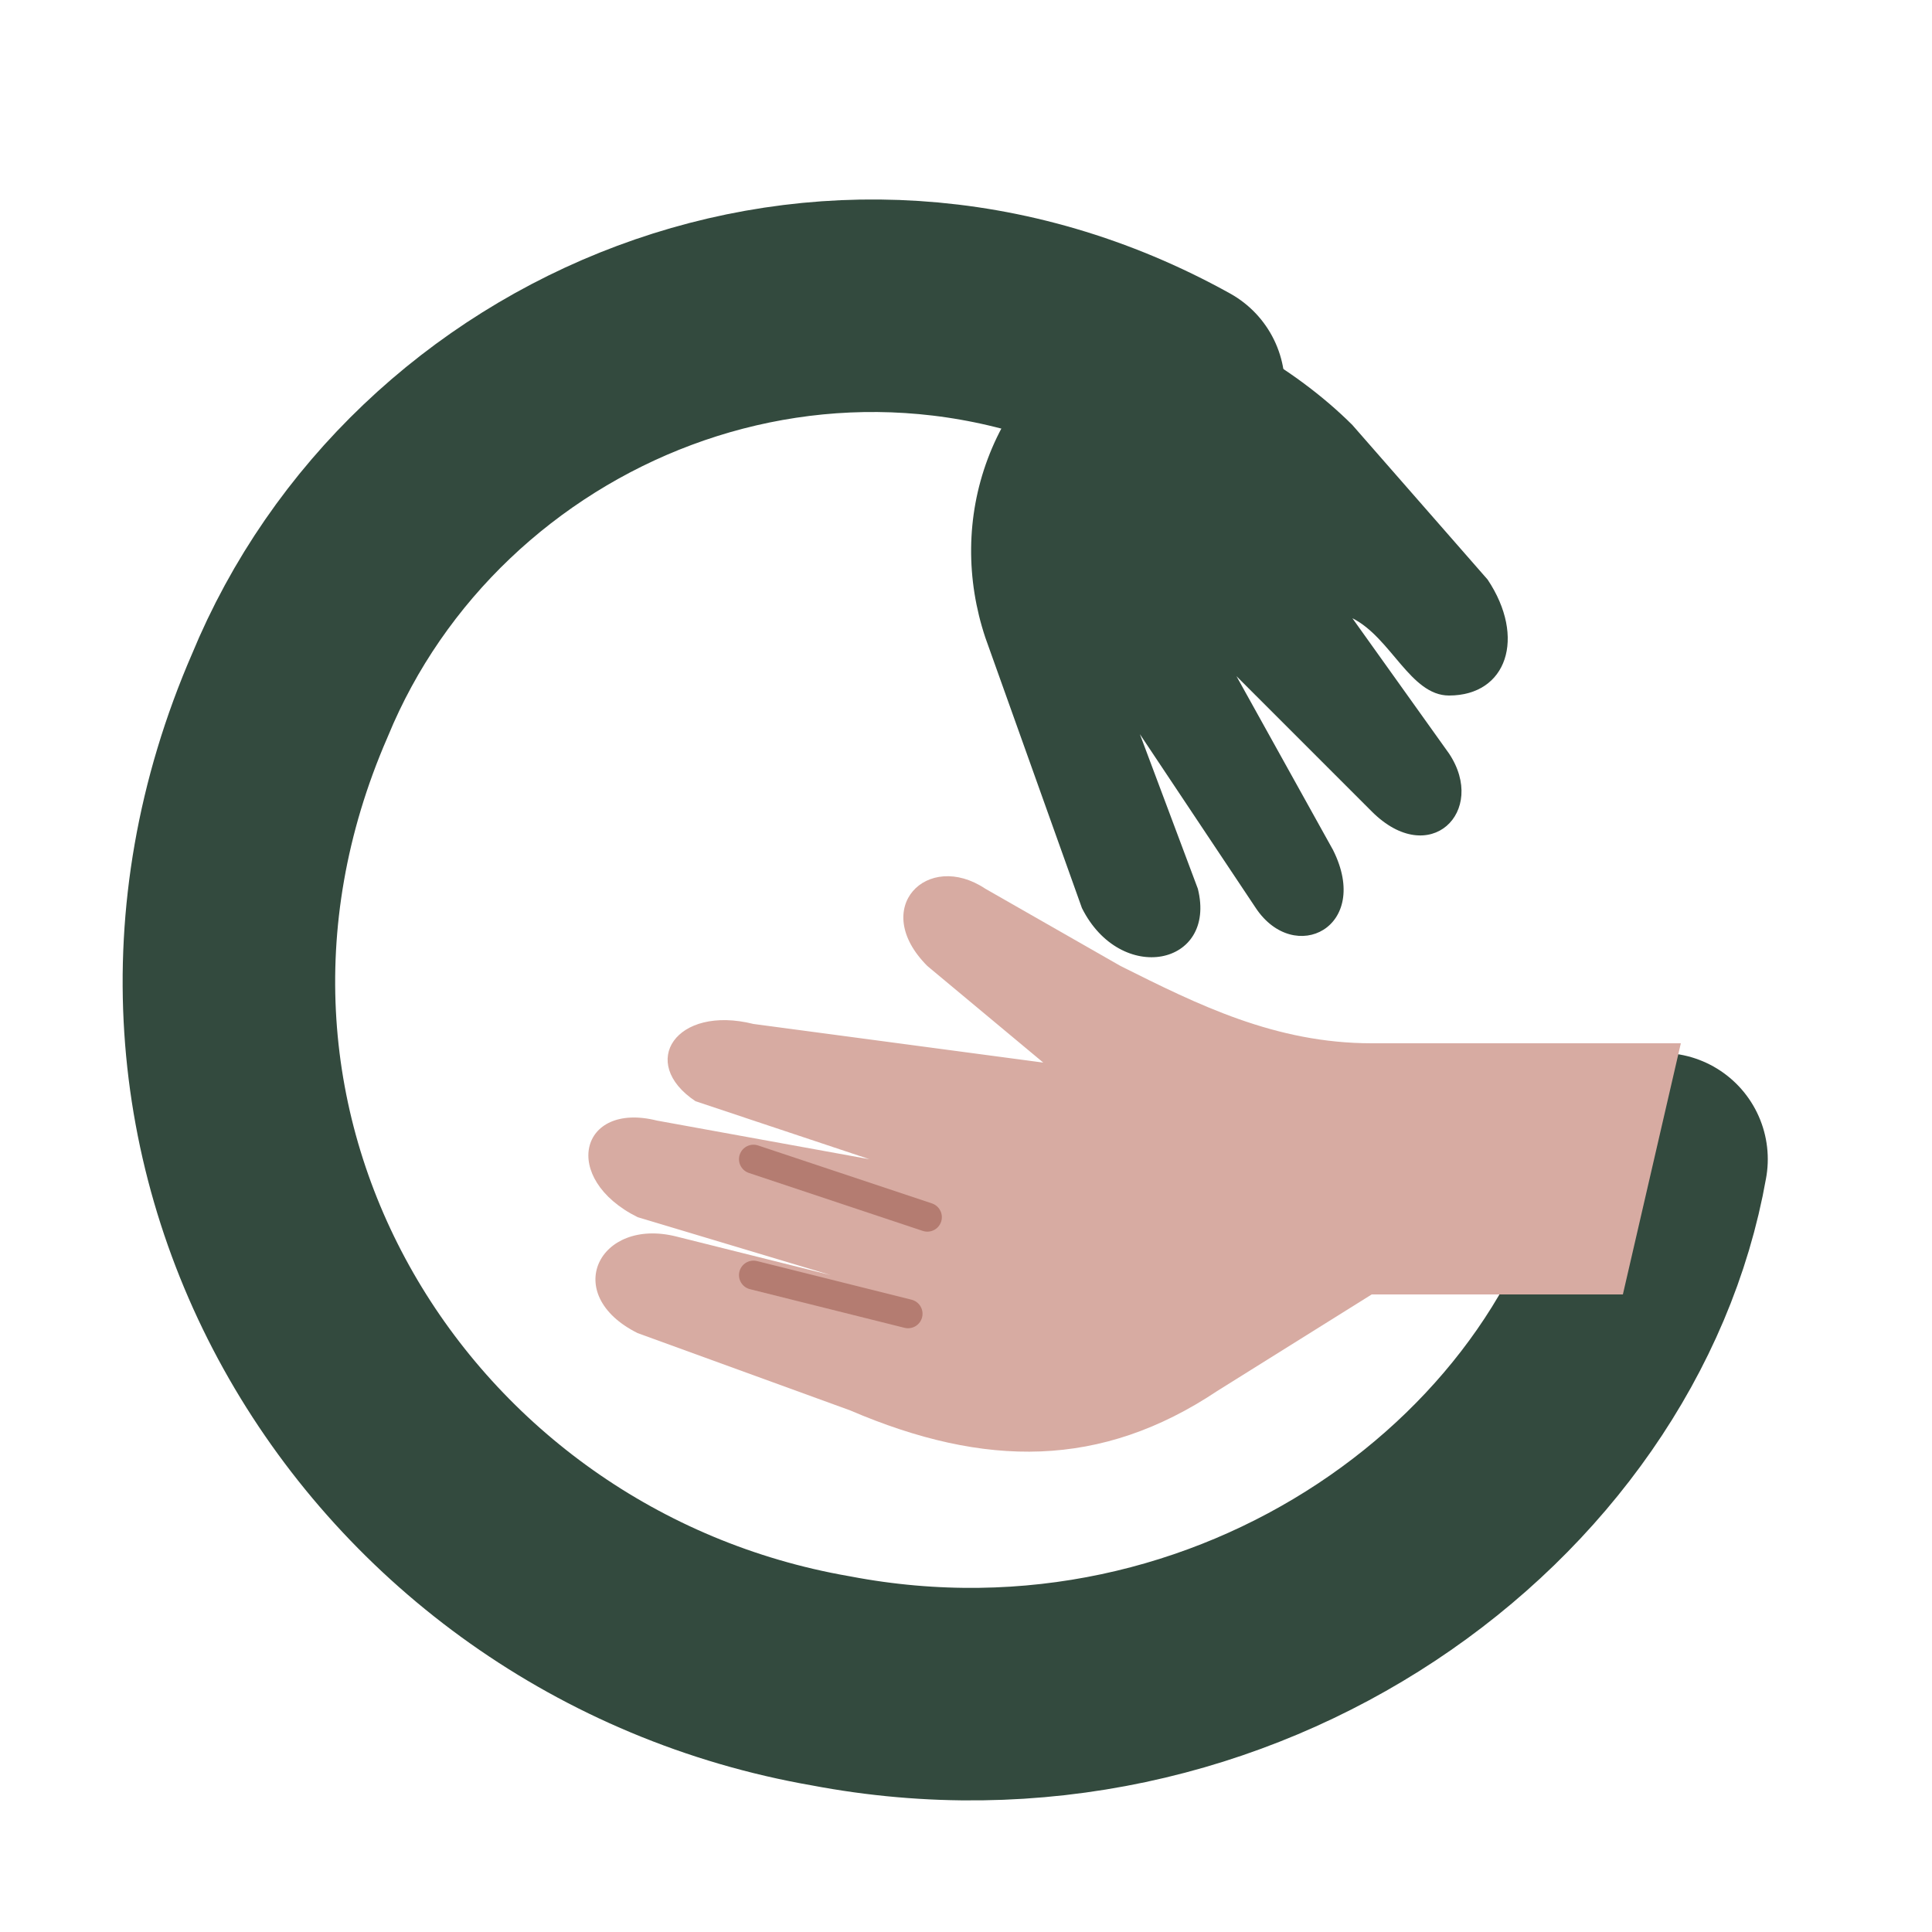
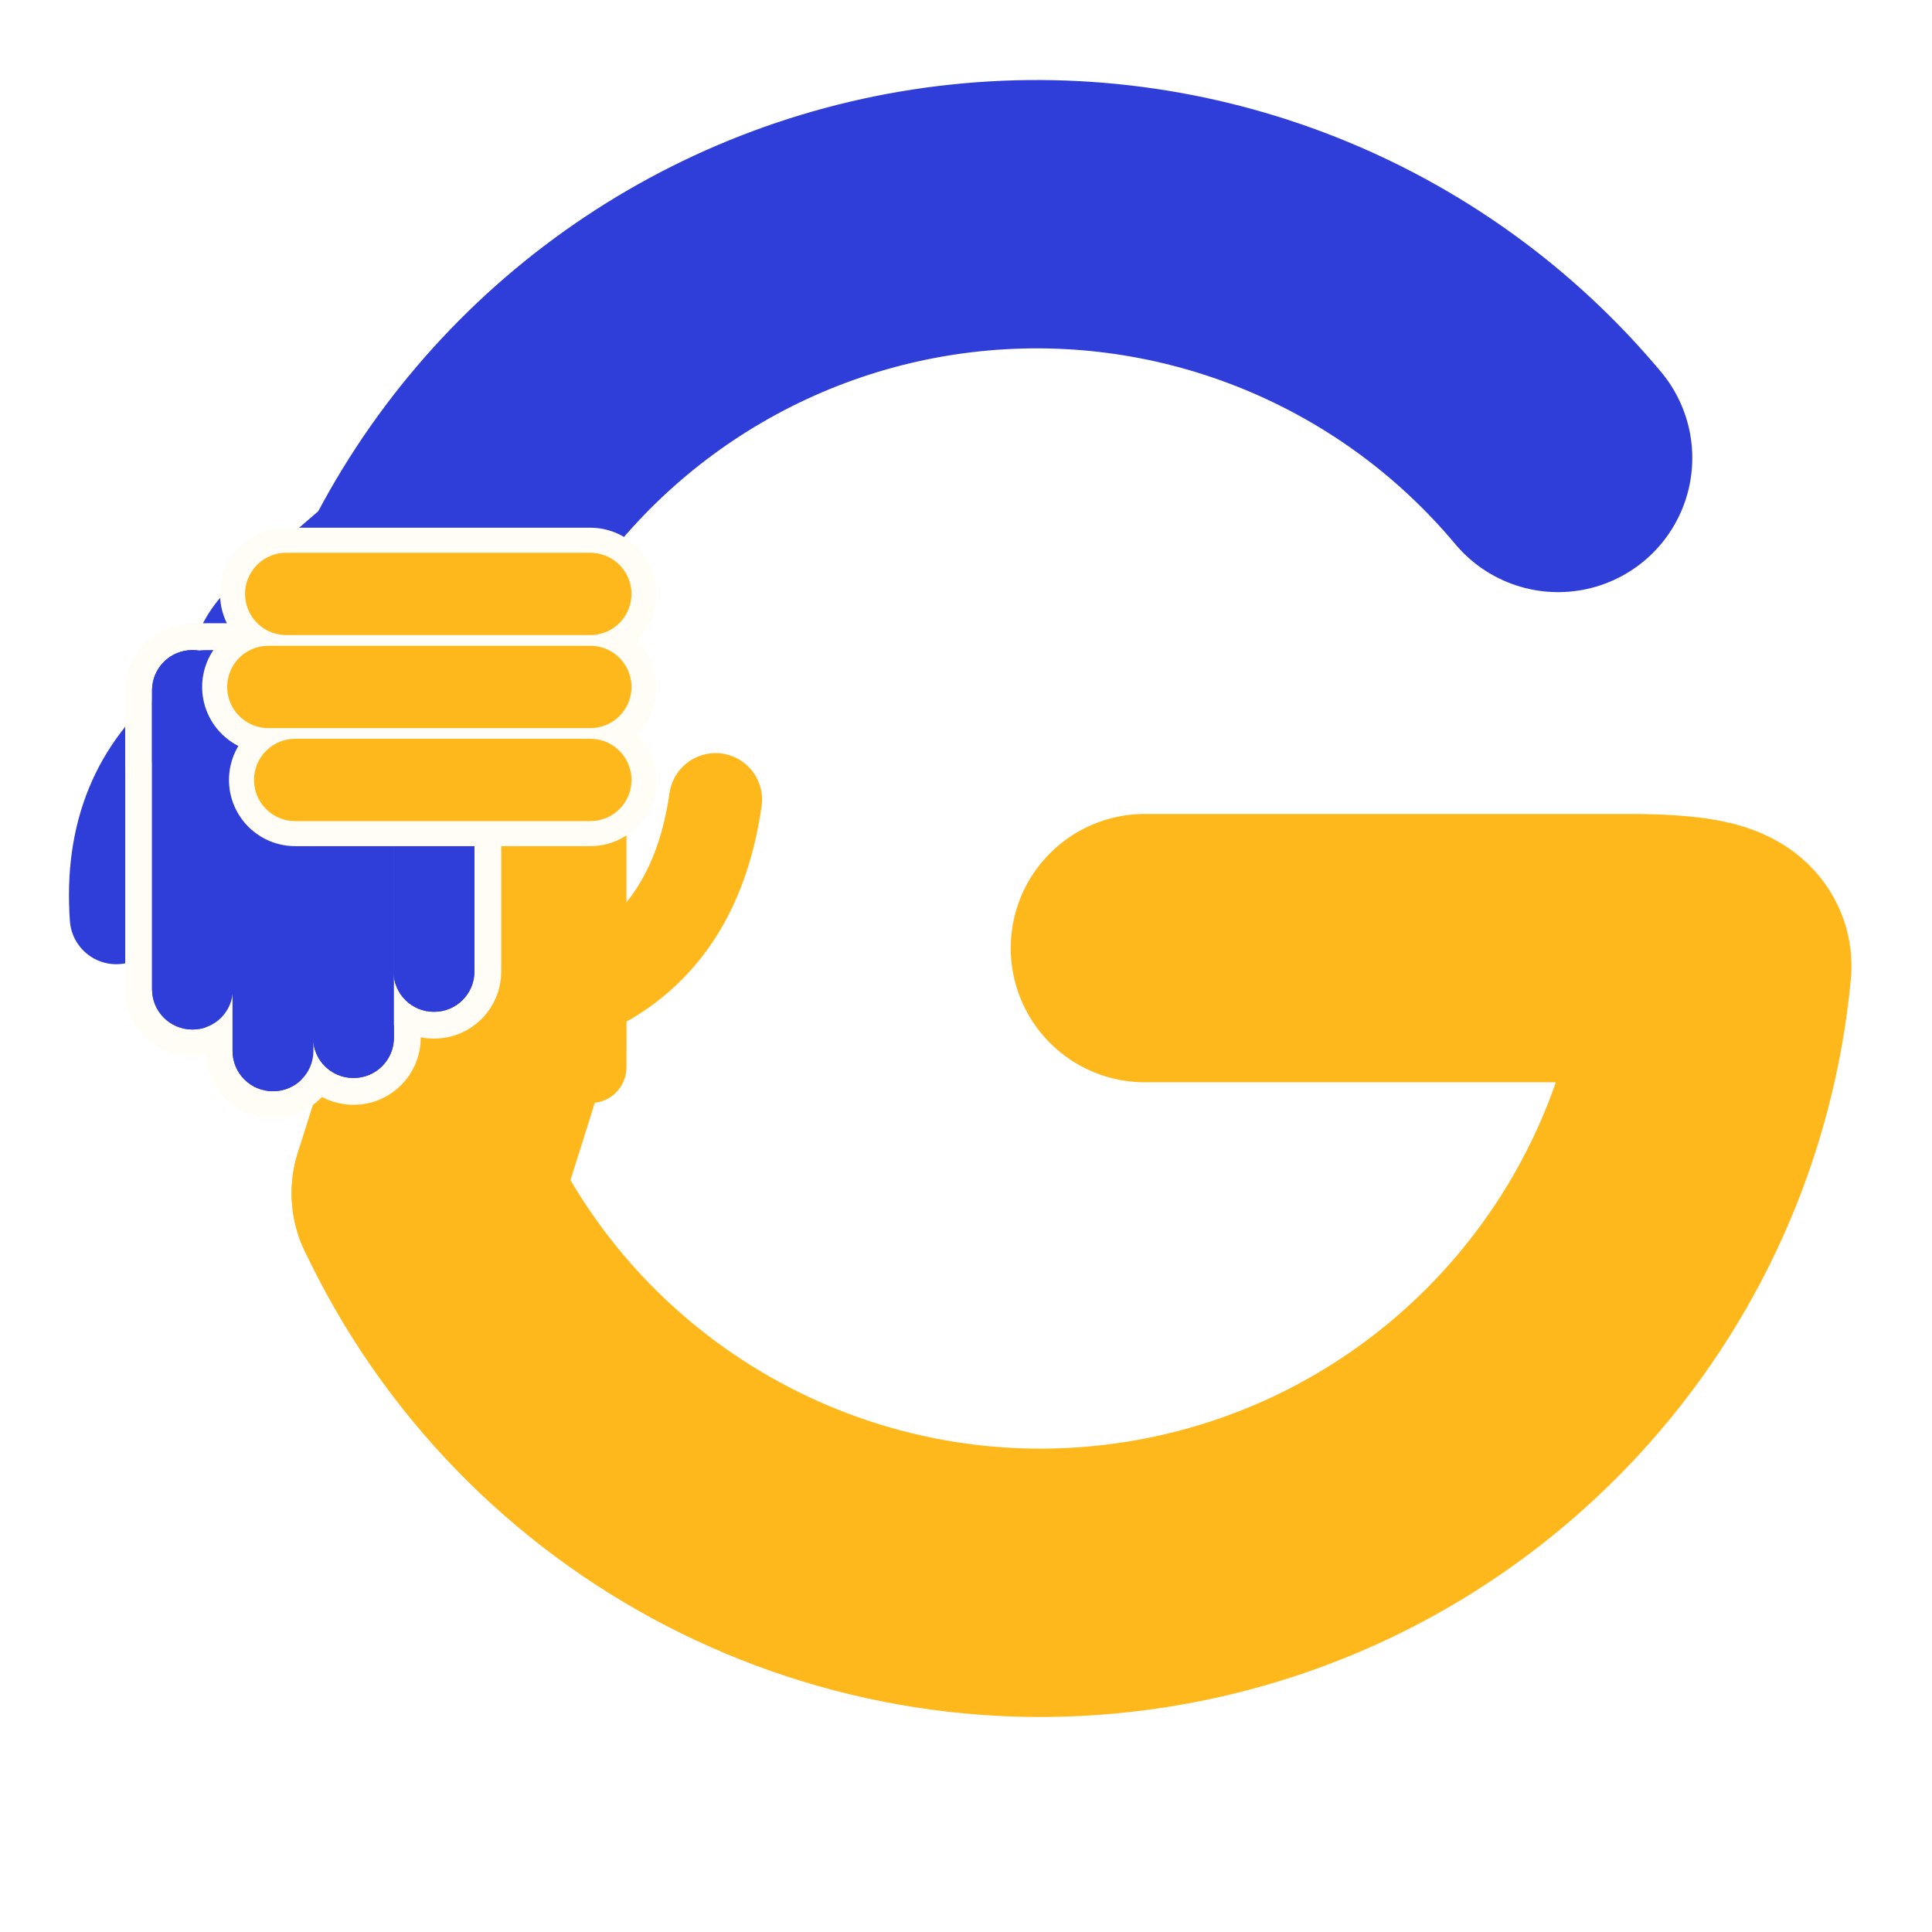
- <svg xmlns="http://www.w3.org/2000/svg" viewBox="0 0 100 100">
-   <path d="M61 20C43 10 22 19 15 36C5 59 20 83 43 87C64 91 83 77 86 60" fill="none" stroke="#334A3E" stroke-width="11" stroke-linecap="round" />
-   <path transform="translate(0 2)" d="M58 14C62 14 67 17 70 20L77 28C79 31 78 34 75 34C73 34 72 31 70 30L75 37C77 40 74 43 71 40L64 33L69 42C71 46 67 48 65 45L59 36L62 44C63 48 58 49 56 45L51 31C49 25 51 18 58 14Z" fill="#334A3E" />
-   <path d="M87 54H71C66 54 62 52 58 50L51 46C48 44 45 47 48 50L54 55L39 53C35 52 33 55 36 57L45 60L34 58C30 57 29 61 33 63L43 66L35 64C31 63 29 67 33 69L44 73C51 76 57 76 63 72L71 67H84Z" fill="#D7ABA2" />
-   <path d="M39 60L48 63M39 66L47 68" fill="none" stroke="#B47C71" stroke-width="1.5" stroke-linecap="round" />
+ <svg xmlns="http://www.w3.org/2000/svg" viewBox="4 10 108 108">
+   <path d="M68 63 H95.0 Q100.0 63 100.0 64.0 A38 38 0 0 1 27.8 76.7" stroke="#FFB81C" stroke-width="15" stroke-linecap="round" stroke-linejoin="round" fill="none" />
+   <path d="M91.1 35.6 A38 38 0 0 0 27.8 43.3" stroke="#2F3ED8" stroke-width="15" stroke-linecap="round" fill="none" />
+   <path d="M27.8 76.7 L30.0 69.7" stroke="#FFB81C" stroke-width="15" stroke-linecap="round" />
+   <rect x="23.00" y="63.91" width="16.00" height="7.75" rx="3" fill="#FFB81C" />
+   <rect x="23.00" y="54.33" width="4.02" height="17.33" rx="2.00" fill="#FFB81C" />
+   <rect x="27.00" y="51.08" width="4.02" height="20.58" rx="2.00" fill="#FFB81C" />
+   <rect x="31.00" y="50.00" width="4.02" height="21.66" rx="2.00" fill="#FFB81C" />
+   <rect x="35.00" y="52.17" width="4.02" height="19.49" rx="2.00" fill="#FFB81C" />
+   <path d="M38.0 64.7 q5 -3 6 -10" stroke="#FFB81C" stroke-width="5.2" stroke-linecap="round" fill="none" />
+   <path d="M15.0 50.3 q-5 4 -4.5 11" stroke="#2F3ED8" stroke-width="5.2" stroke-linecap="round" fill="none" />
+   <path d="M27.8 43.3 L22.0 48.3" stroke="#2F3ED8" stroke-width="15" stroke-linecap="round" />
+   <g stroke="#FFFDF6" stroke-width="3" paint-order="stroke">
+     <rect x="12.50" y="46.34" width="18.00" height="9.10" rx="3" fill="#2F3ED8" />
+     <rect x="12.50" y="46.34" width="4.52" height="21.21" rx="2.25" fill="#2F3ED8" />
+     <rect x="17.00" y="46.34" width="4.52" height="24.66" rx="2.25" fill="#2F3ED8" />
+     <rect x="21.50" y="46.34" width="4.52" height="23.92" rx="2.25" fill="#2F3ED8" />
+     <rect x="26.00" y="46.34" width="4.52" height="20.22" rx="2.25" fill="#2F3ED8" />
+   </g>
+   <rect x="12.50" y="46.34" width="18.00" height="9.10" rx="3" fill="#2F3ED8" />
+   <rect x="12.50" y="46.34" width="4.52" height="21.21" rx="2.25" fill="#2F3ED8" />
+   <rect x="17.00" y="46.34" width="4.52" height="24.66" rx="2.25" fill="#2F3ED8" />
+   <rect x="21.50" y="46.34" width="4.52" height="23.92" rx="2.25" fill="#2F3ED8" />
+   <rect x="26.00" y="46.34" width="4.52" height="20.22" rx="2.25" fill="#2F3ED8" />
+   <path d="M37.0 43.2 H20.0" stroke="#FFFDF6" stroke-width="7.4" stroke-linecap="round" />
+   <path d="M37.0 48.4 H19.0" stroke="#FFFDF6" stroke-width="7.4" stroke-linecap="round" />
+   <path d="M37.0 53.6 H20.5" stroke="#FFFDF6" stroke-width="7.4" stroke-linecap="round" />
+   <path d="M37.0 43.2 H20.0" stroke="#FFB81C" stroke-width="4.6" stroke-linecap="round" />
+   <path d="M37.0 48.4 H19.0" stroke="#FFB81C" stroke-width="4.6" stroke-linecap="round" />
+   <path d="M37.0 53.6 H20.5" stroke="#FFB81C" stroke-width="4.6" stroke-linecap="round" />
</svg>
